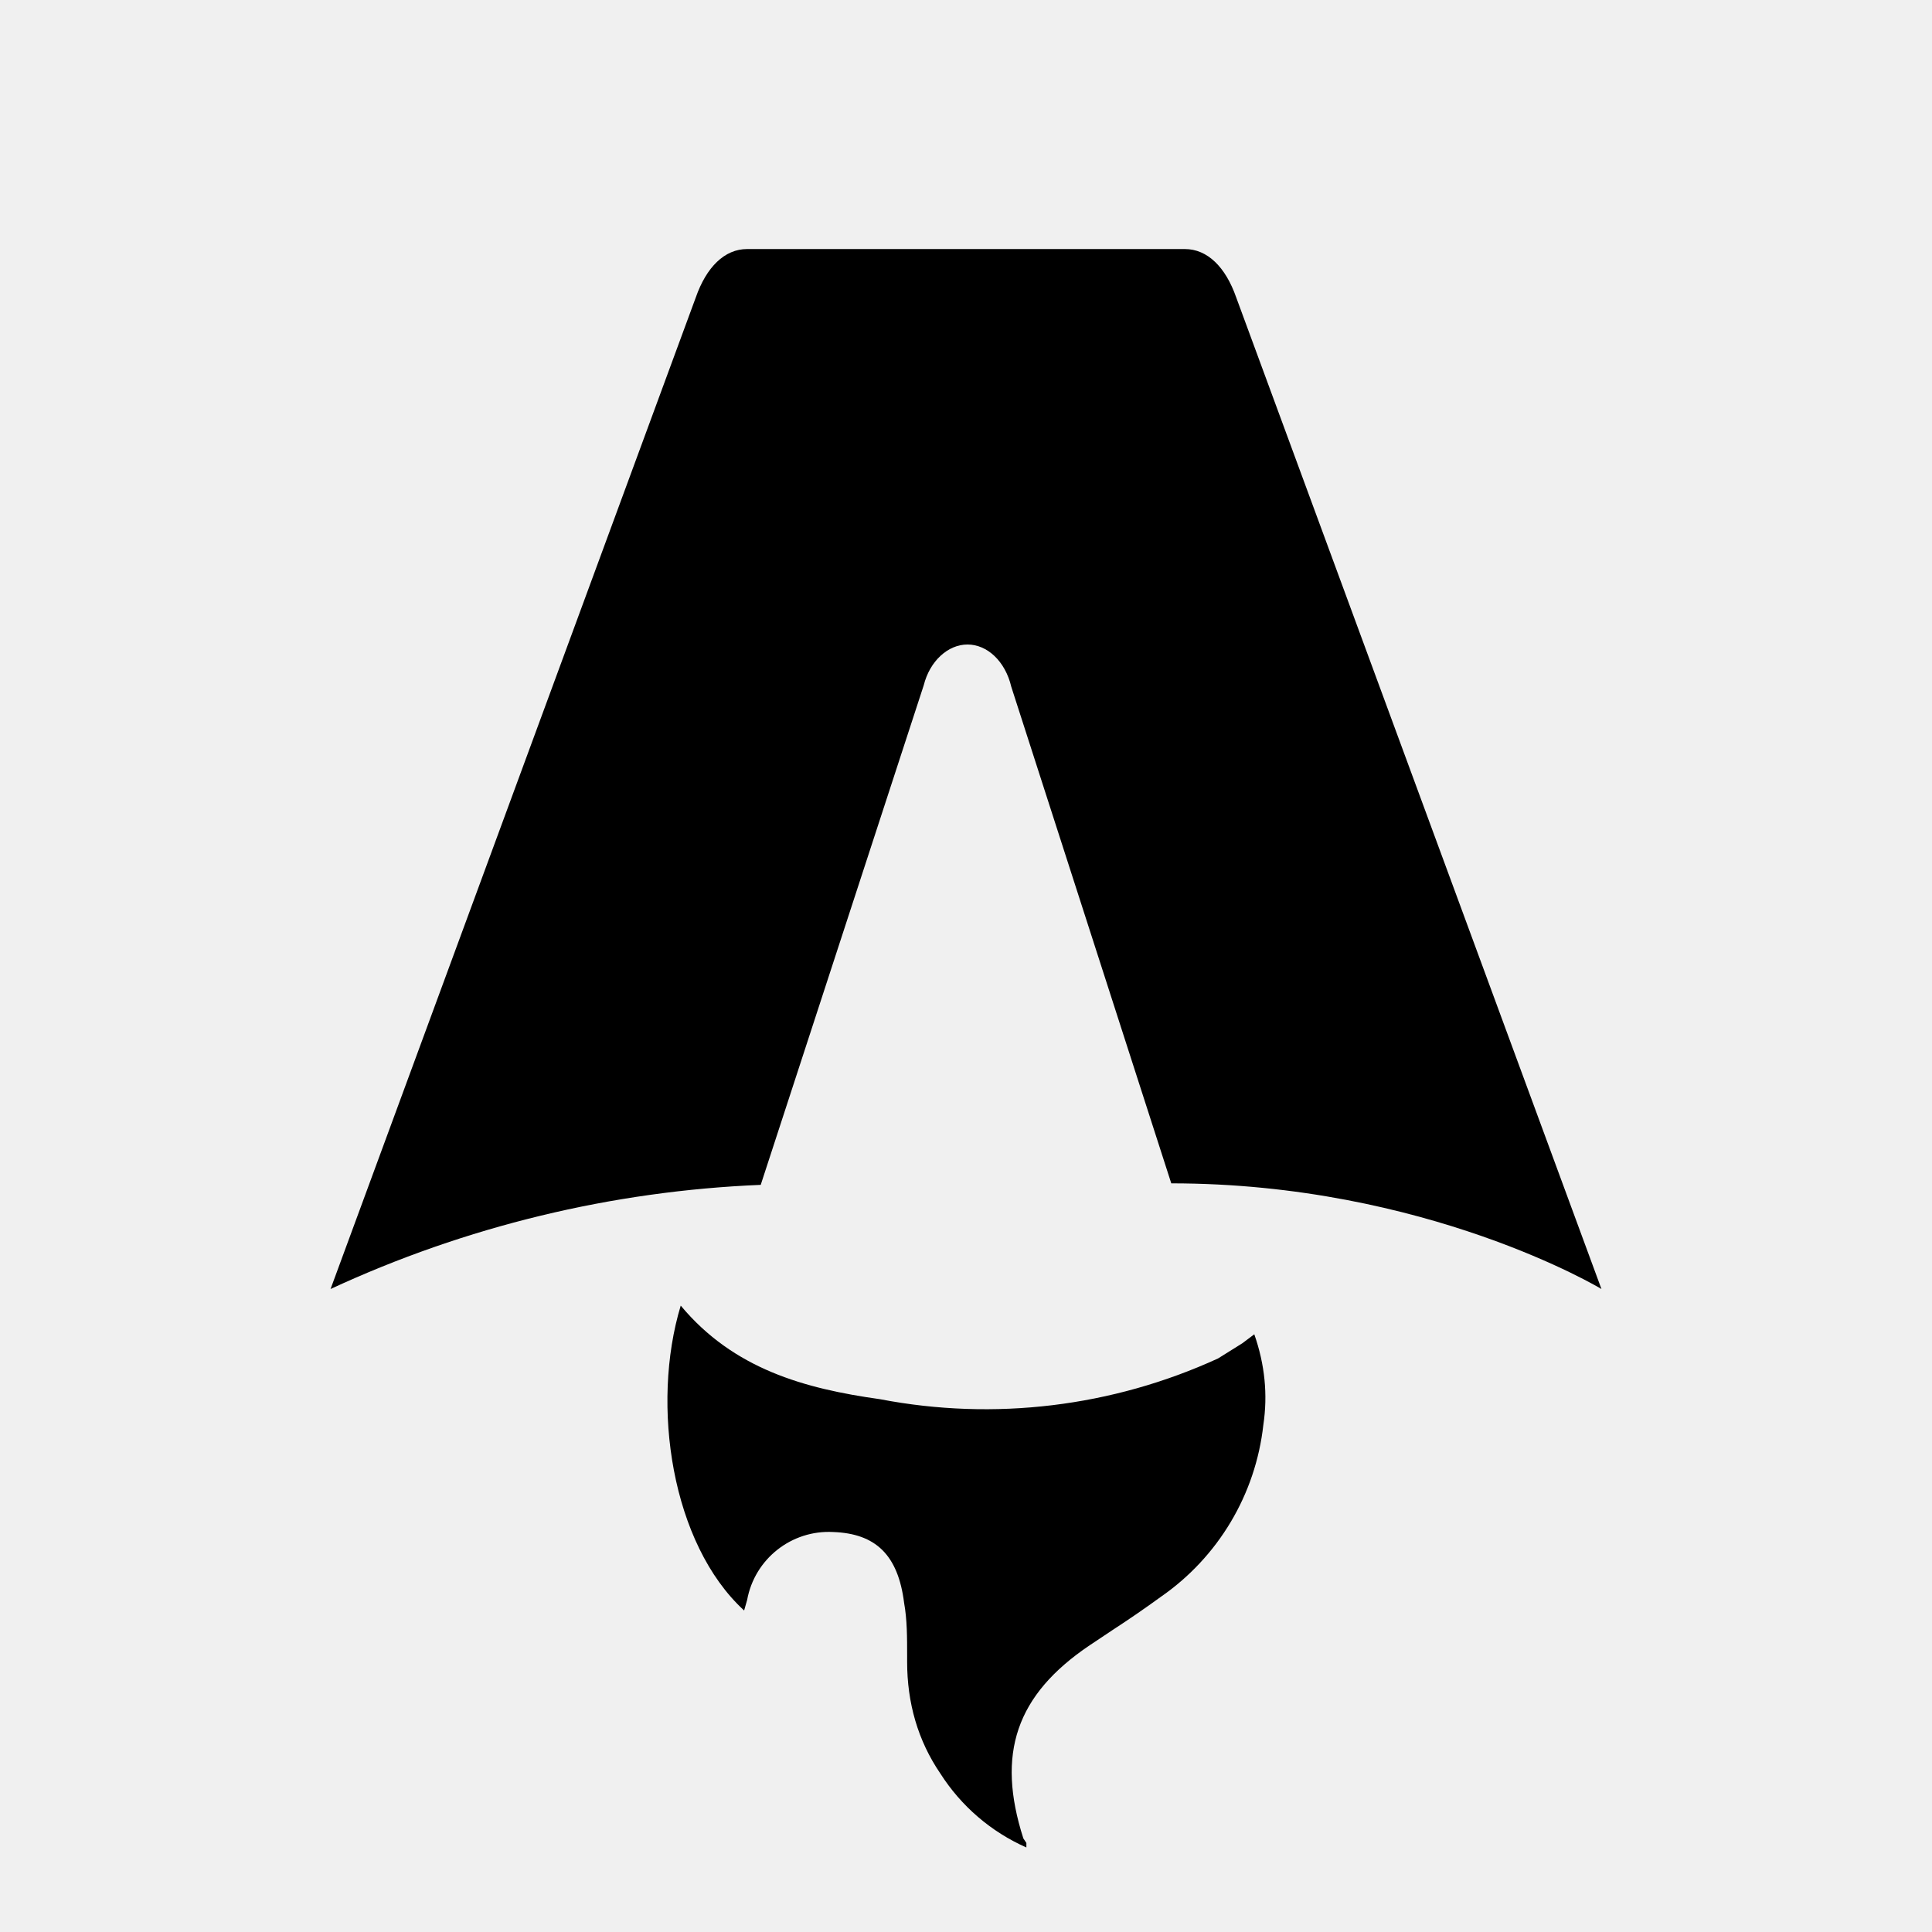
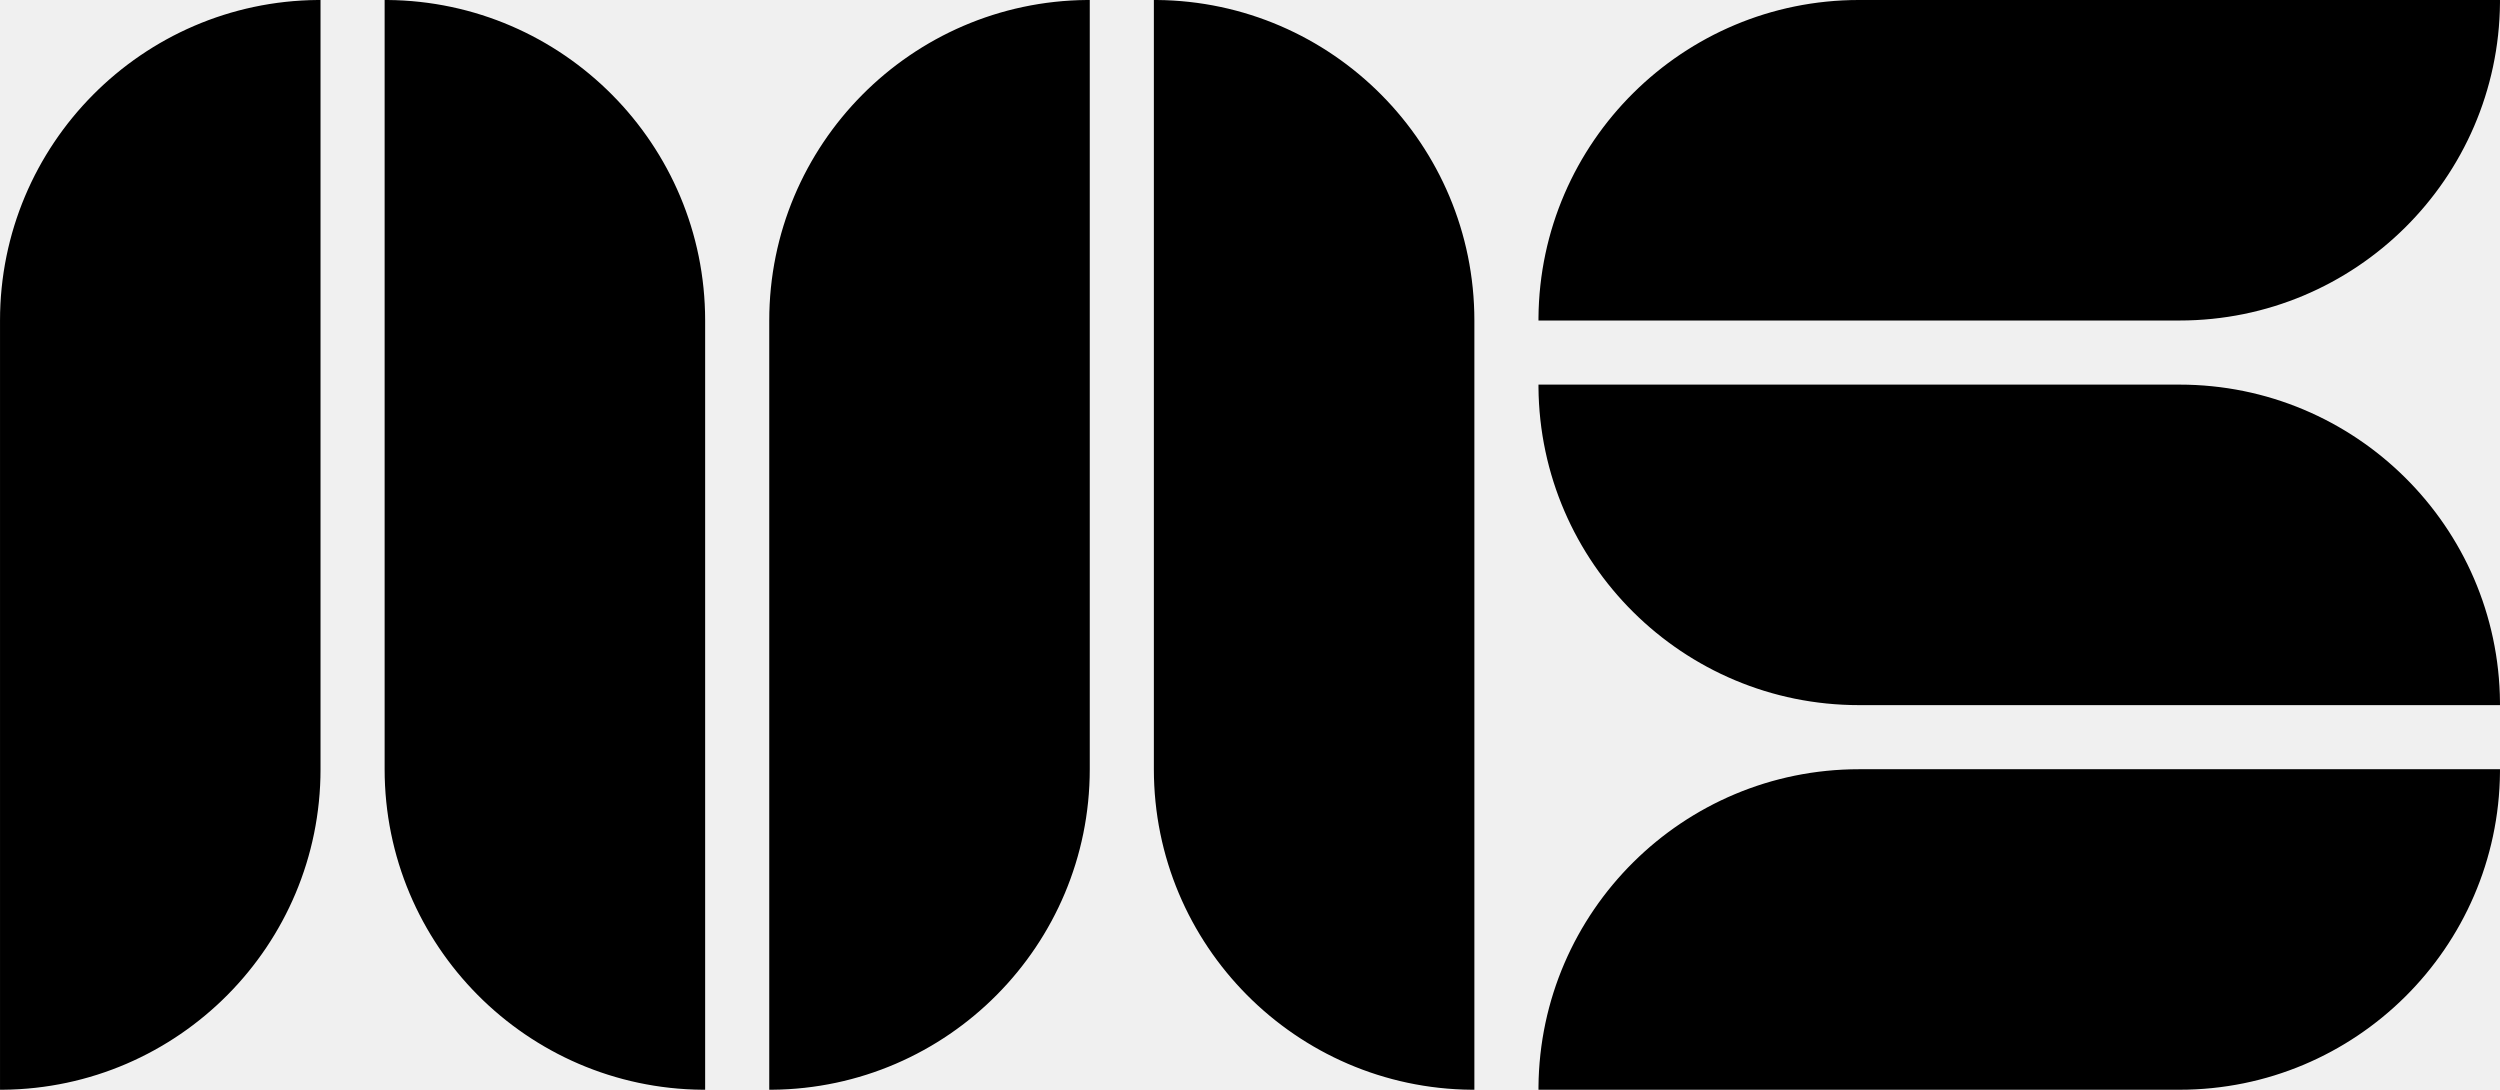
- <svg xmlns="http://www.w3.org/2000/svg" fill="none" viewBox="0 0 128 128">
-   <path d="M50.4 78.5a75.1 75.1 0 0 0-28.5 6.9l24.2-65.7c.7-2 1.9-3.2 3.4-3.2h29c1.5 0 2.7 1.2 3.4 3.2l24.2 65.7s-11.6-7-28.5-7L67 45.5c-.4-1.7-1.6-2.8-2.9-2.8-1.3 0-2.5 1.1-2.9 2.7L50.4 78.5Zm-1.1 28.2Zm-4.2-20.2c-2 6.6-.6 15.8 4.2 20.2a17.5 17.5 0 0 1 .2-.7 5.5 5.5 0 0 1 5.7-4.5c2.8.1 4.3 1.5 4.7 4.7.2 1.1.2 2.3.2 3.5v.4c0 2.7.7 5.2 2.2 7.4a13 13 0 0 0 5.7 4.9v-.3l-.2-.3c-1.8-5.6-.5-9.5 4.4-12.8l1.5-1a73 73 0 0 0 3.2-2.2 16 16 0 0 0 6.8-11.4c.3-2 .1-4-.6-6l-.8.6-1.6 1a37 37 0 0 1-22.4 2.7c-5-.7-9.7-2-13.2-6.2Z" />
+ <svg xmlns="http://www.w3.org/2000/svg" width="100%" height="100%" viewBox="0 0 780 340" version="1.1" xml:space="preserve" style="fill-rule:evenodd;clip-rule:evenodd;stroke-linejoin:round;stroke-miterlimit:2;">
+   <g transform="matrix(0.956982,0,0,1.33984,-134.141,-406.215)">
+     <g id="Black">
+       <path d="M140.176,377.814C140.176,336.833 186.519,303.522 243.783,303.181L244.671,303.181L244.671,482.309C244.671,523.29 198.329,556.601 141.065,556.942L140.176,556.942L140.176,377.814ZM370.066,377.814L370.066,556.942L369.177,556.942C311.913,556.601 265.57,523.29 265.57,482.309L265.57,303.181L266.459,303.181C323.723,303.522 370.066,336.833 370.066,377.814ZM390.965,377.814C390.965,336.833 437.307,303.522 494.571,303.181L495.46,303.181L495.46,482.309C495.46,523.29 449.117,556.601 391.853,556.942L390.965,556.942L390.965,377.814ZM620.854,377.814L620.854,556.942L619.966,556.942C562.702,556.601 516.359,523.29 516.359,482.309L516.359,303.181L517.248,303.181C574.512,303.522 620.854,336.833 620.854,377.814ZM746.245,482.307L955.228,482.307L955.228,482.941C954.75,523.842 908.112,556.942 850.736,556.942L641.753,556.942L641.753,556.308C642.231,515.407 688.869,482.307 746.245,482.307ZM746.245,467.38C688.869,467.38 642.231,434.279 641.753,393.379L641.753,392.744L850.736,392.744C908.112,392.744 954.75,425.844 955.228,466.745L955.228,467.38L746.245,467.38ZM746.245,303.181L955.228,303.181L955.228,303.816C954.75,344.717 908.112,377.817 850.736,377.817L641.753,377.817L641.753,377.182C642.231,336.281 688.869,303.181 746.245,303.181Z" />
+     </g>
+   </g>
  <style>
-         path { fill: #000; }
-         @media (prefers-color-scheme: dark) {
-             path { fill: #FFF; }
-         }
-     </style>
+     path { fill: #000; }
+     @media (prefers-color-scheme: dark) {
+         path { fill: #FFF; }
+     }
+   </style>
</svg>
